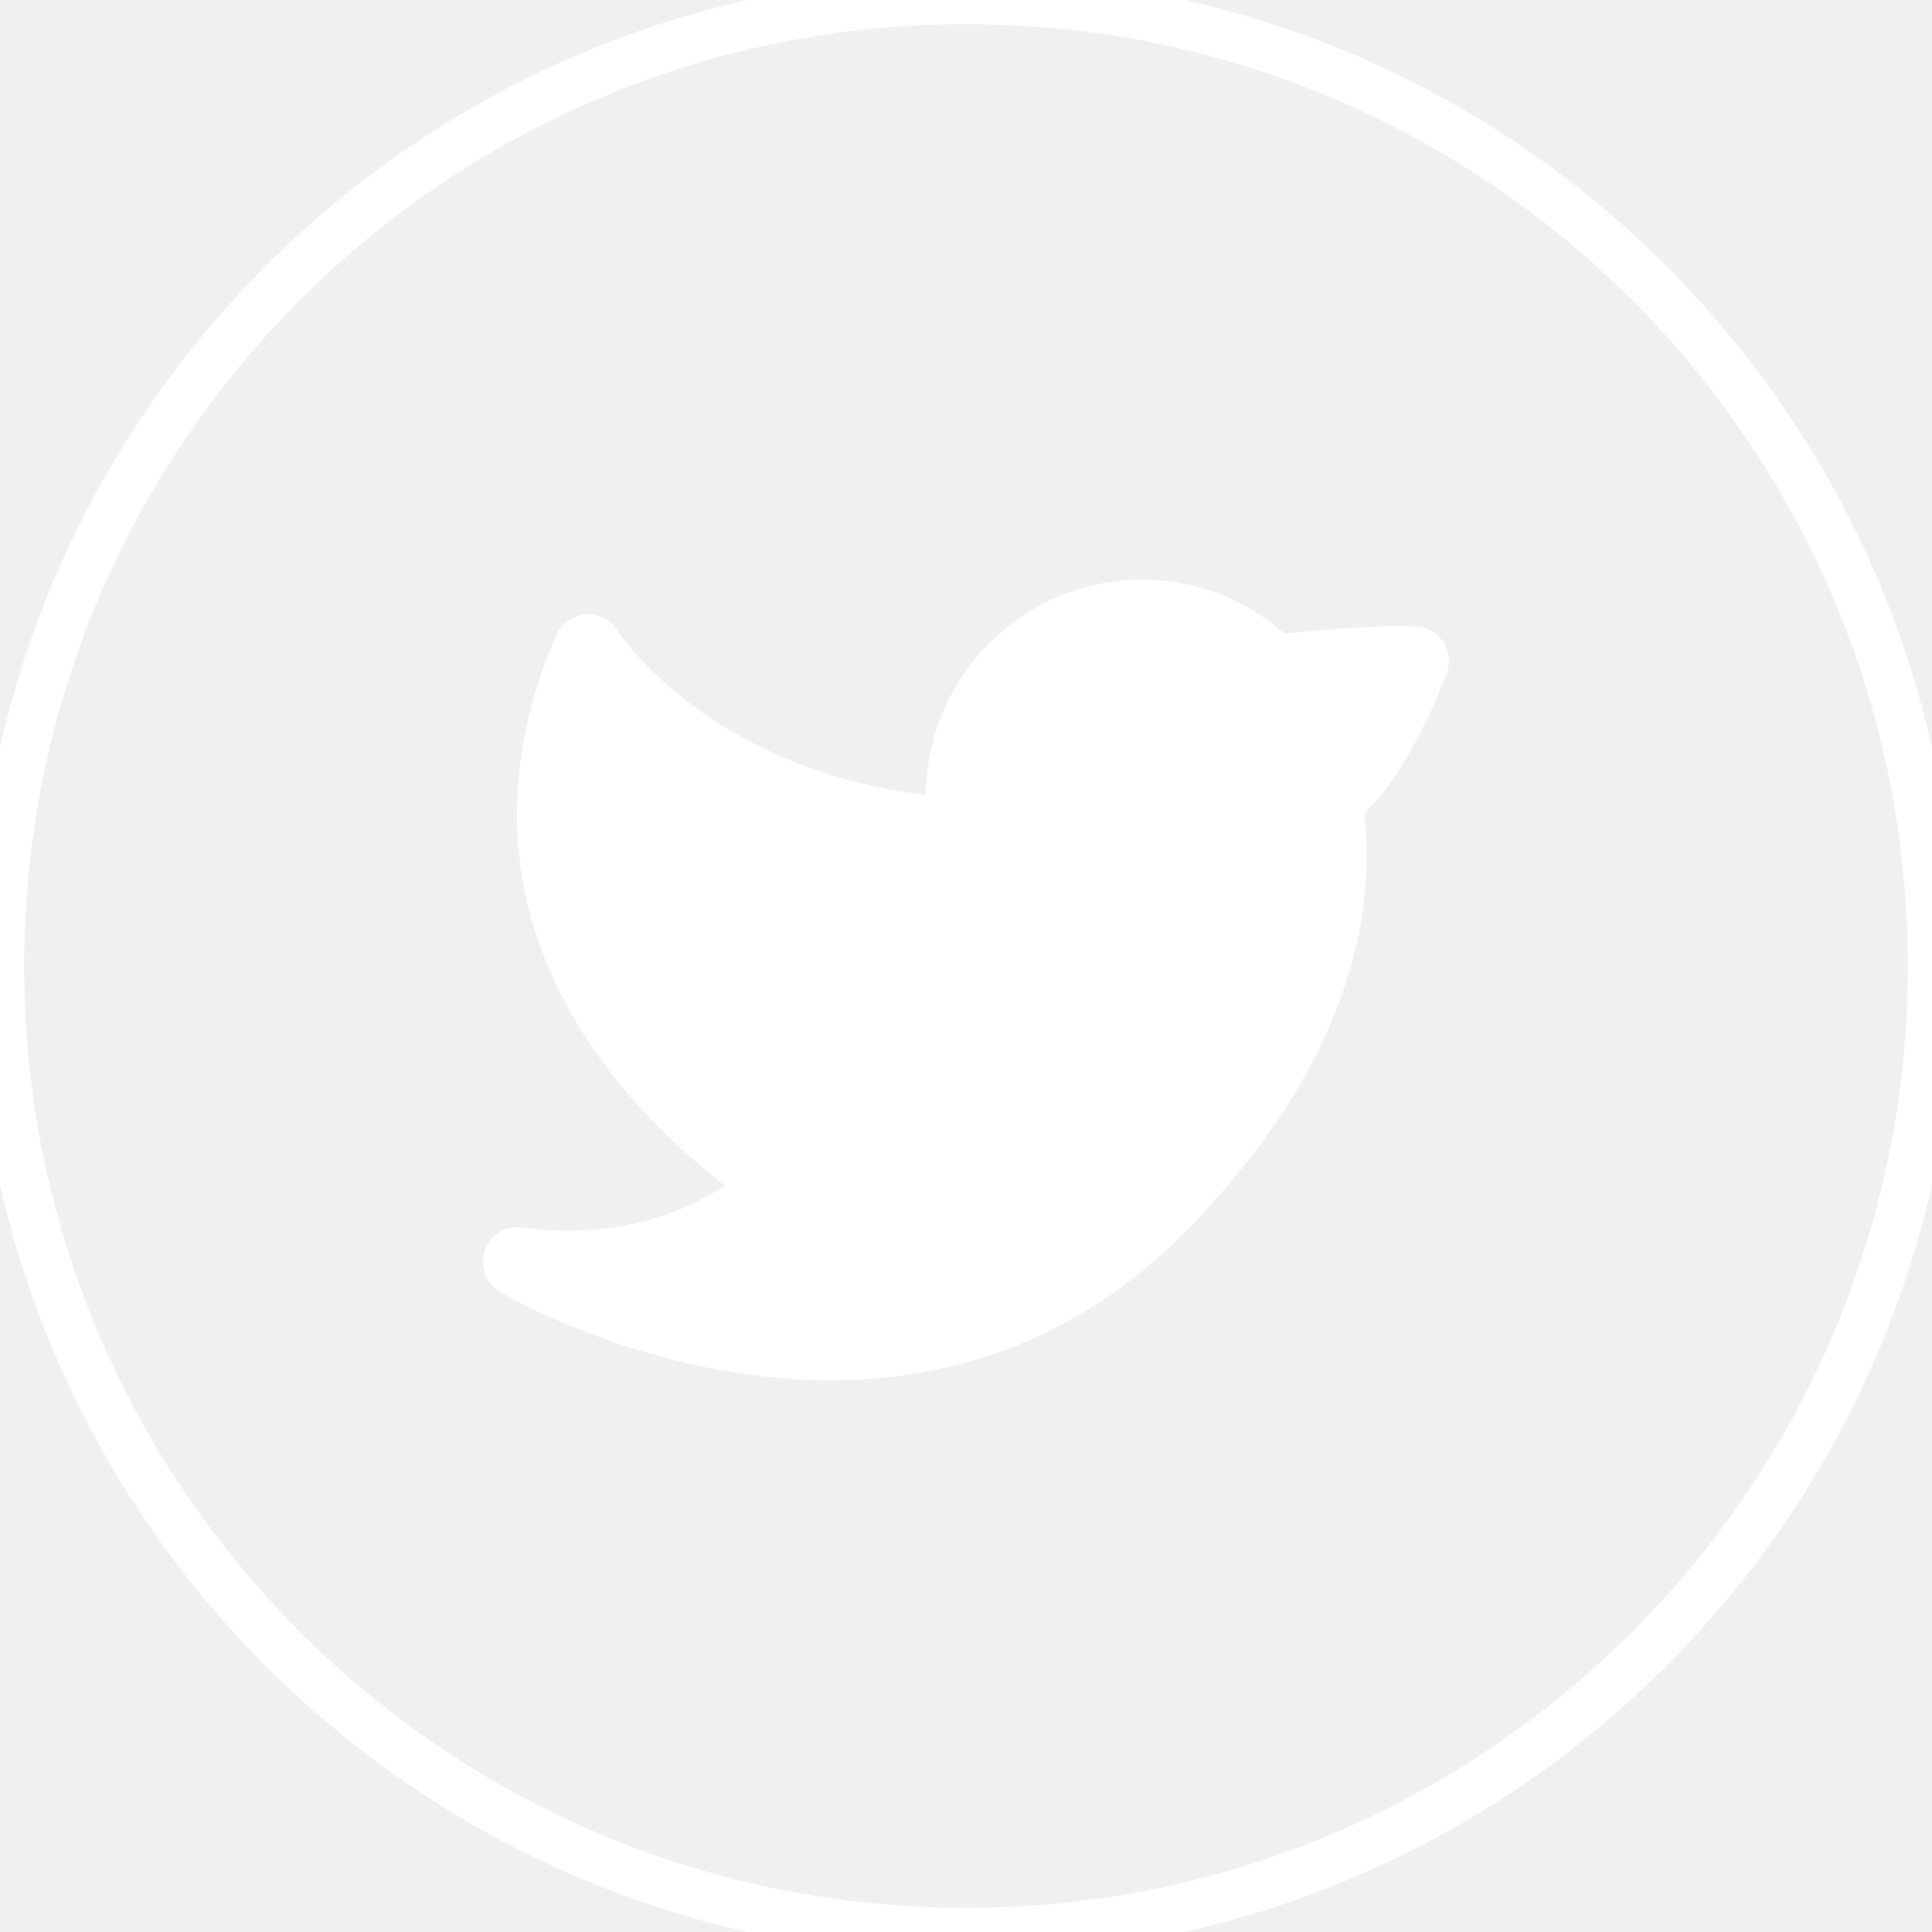
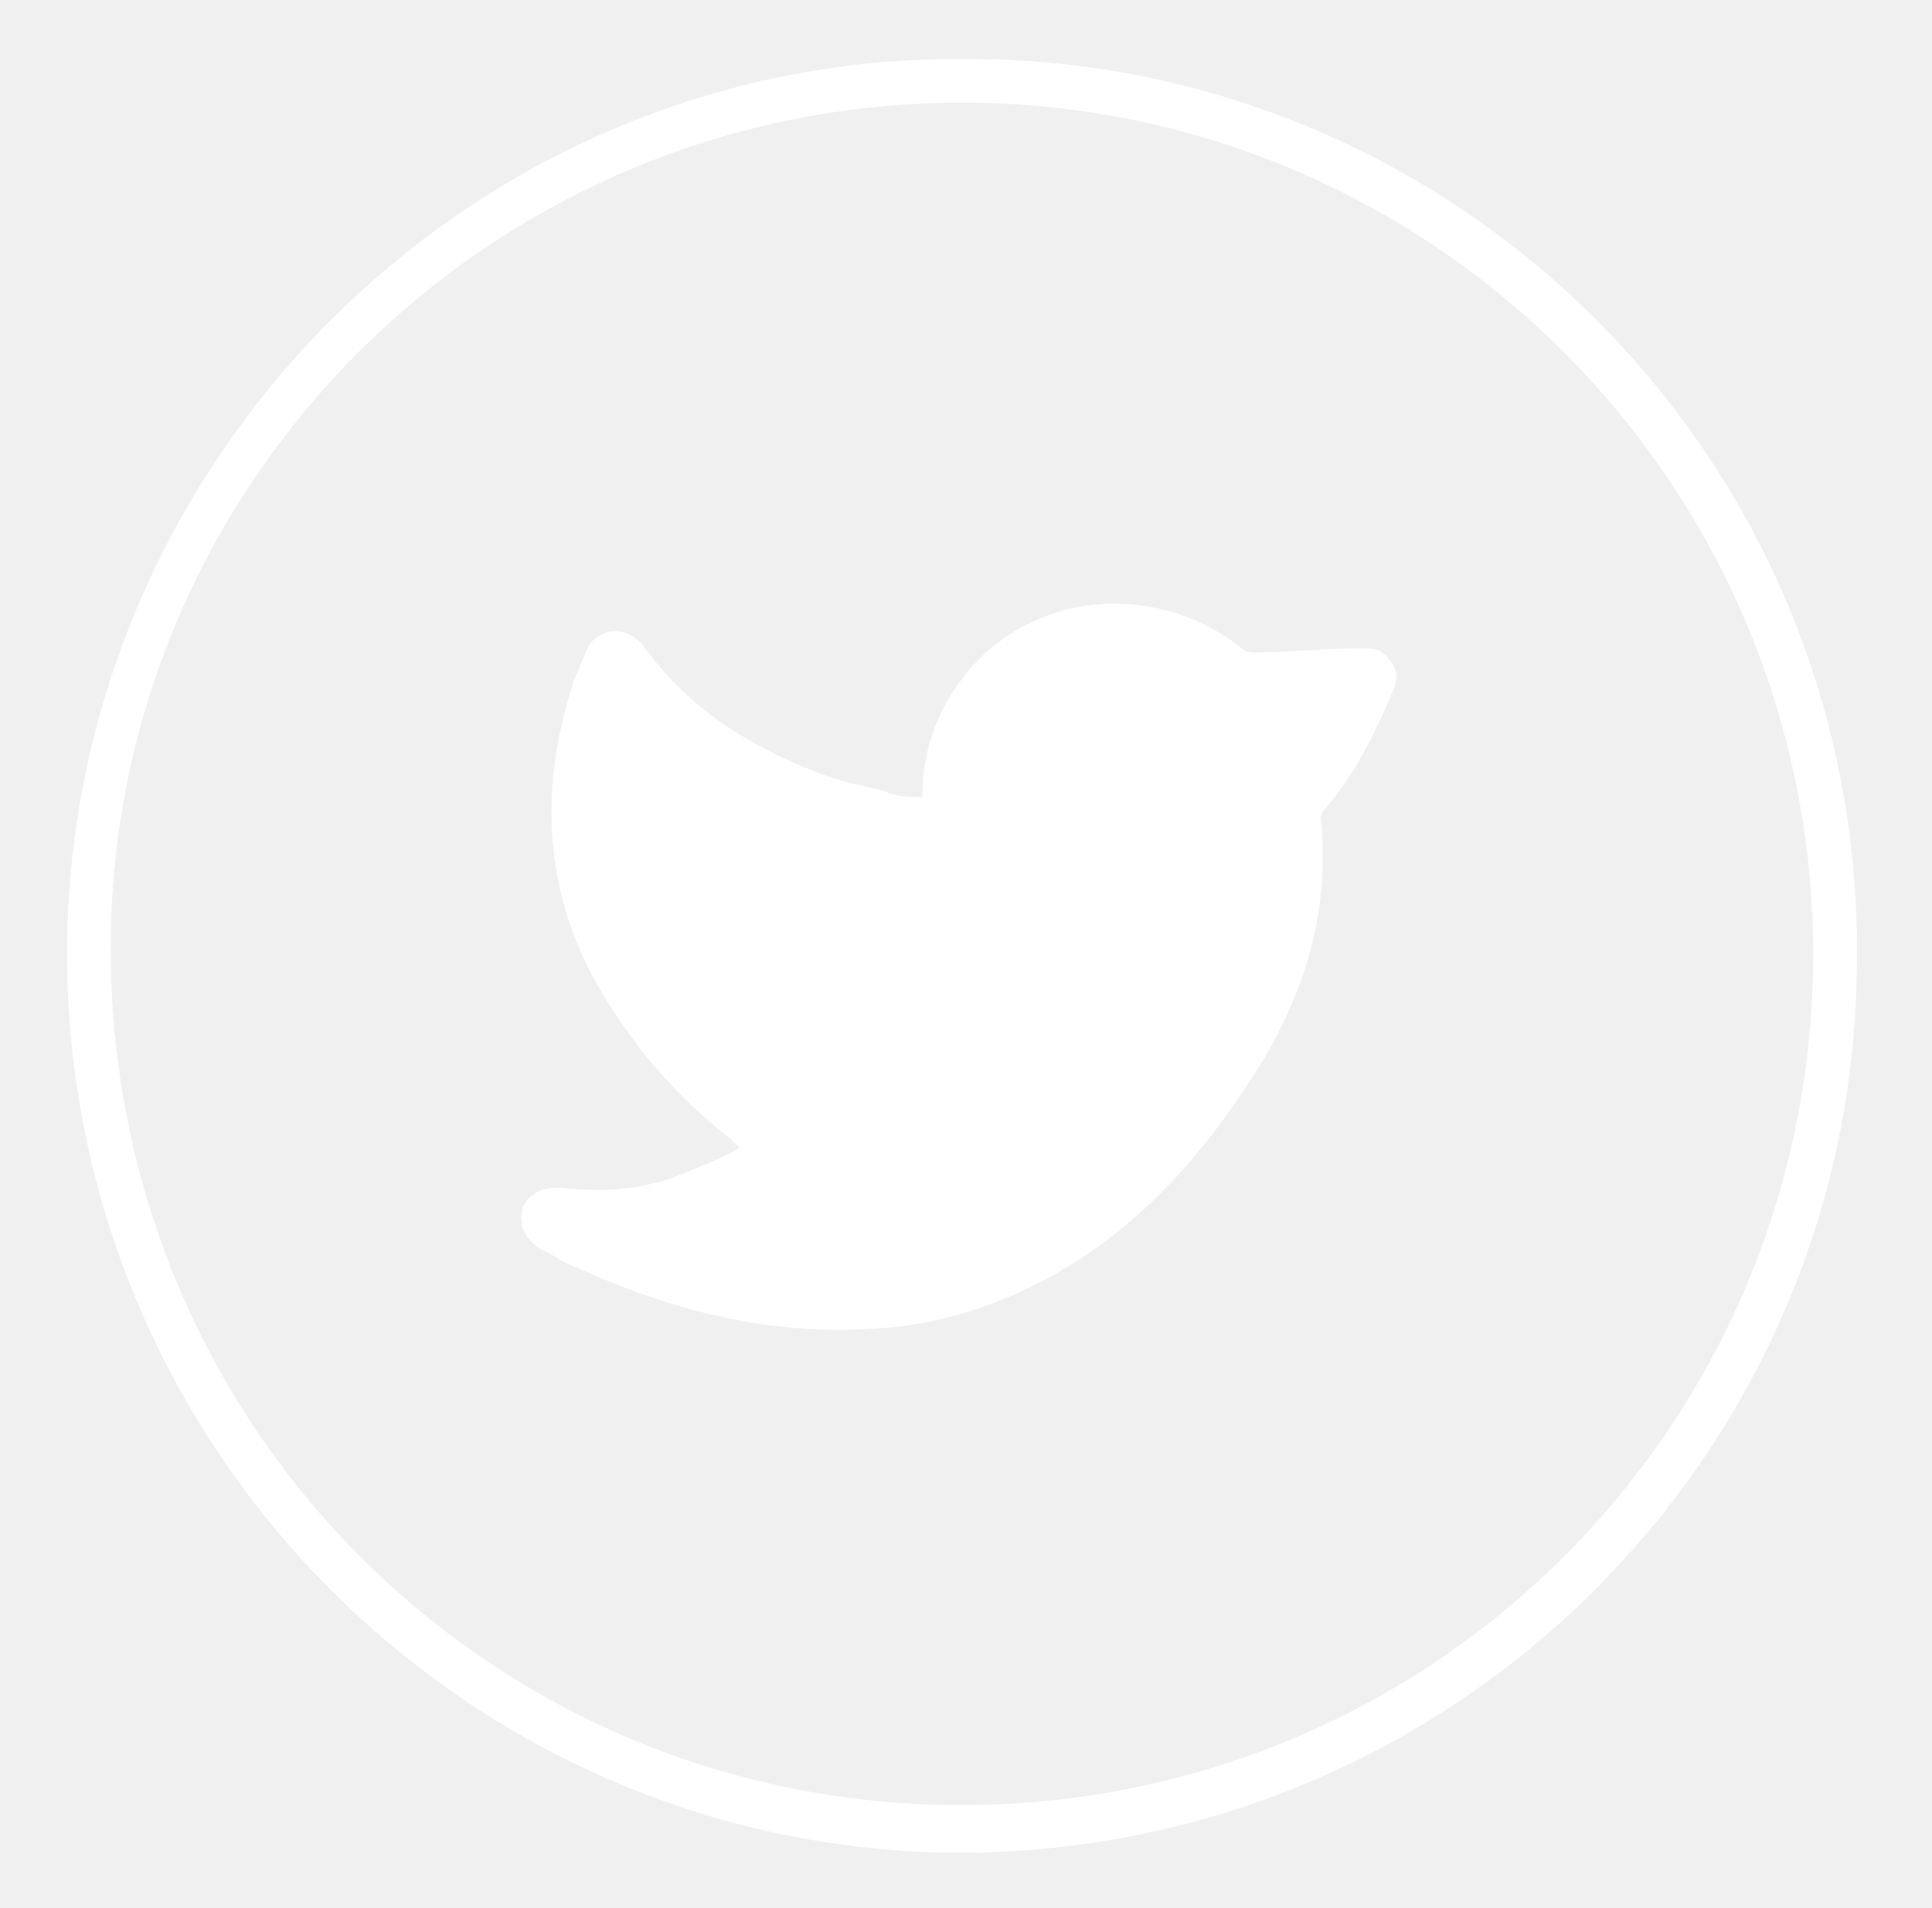
- <svg xmlns="http://www.w3.org/2000/svg" xmlns:xlink="http://www.w3.org/1999/xlink" width="40px" height="40px" viewBox="0 0 40 40" version="1.1">
-   <defs>
-     <path d="M9.173,4.464 C4.665,3.895 2.861,1.175 2.785,1.055 C2.642,0.829 2.38,0.703 2.12,0.721 C1.855,0.742 1.621,0.909 1.515,1.154 C-1.057,7.106 3.136,11.119 5.009,12.542 C4.254,13.047 2.842,13.687 0.816,13.415 C0.474,13.365 0.153,13.568 0.041,13.89 C-0.072,14.213 0.056,14.571 0.348,14.748 C0.399,14.778 3.454,16.577 7.194,16.577 C9.595,16.577 12.278,15.837 14.632,13.41 C17.961,9.974 18.476,6.915 18.251,4.835 C19.153,3.979 19.816,2.306 19.953,1.94 C20.094,1.568 19.906,1.152 19.535,1.011 C19.397,0.96 19.036,0.962 18.851,0.963 C18.806,0.963 18.771,0.964 18.753,0.963 C18.709,0.965 17.777,0.993 16.594,1.119 C15.776,0.395 14.742,0 13.645,0 C11.186,0 9.184,2.001 9.173,4.464 Z" id="path-1" />
-   </defs>
-   <g id="Symbols" stroke="none" stroke-width="1" fill="none" fill-rule="evenodd">
-     <g id="Twitter_White_Mobile">
-       <circle id="Oval-2-Copy" stroke="#FFFFFF" cx="20" cy="20" r="20" />
-       <g id="Page-1" transform="translate(10, 12)">
-         <mask id="mask-2" fill="white">
-           <use xlink:href="#path-1" />
-         </mask>
-         <g id="Clip-2" />
-         <polygon id="Fill-1" fill="#FFFFFF" mask="url(#mask-2)" points="-5.266 21.481 24.734 21.481 24.734 -5.097 -5.266 -5.097" />
-       </g>
-     </g>
+ <svg xmlns="http://www.w3.org/2000/svg" version="1.1" id="Layer_1" x="0px" y="0px" viewBox="-11 -10 239 236" enable-background="new -11 -10 239 236" xml:space="preserve">
+   <g>
+     <path fill="#FFFFFF" d="M-2.7,108C-2.7,47,47.5-3.8,109.6-2.7c60.5,0.5,110.2,50.2,109.1,112.3c-0.5,60.5-50.2,110.2-112.3,109.6   C45.9,218.2-2.7,168.5-2.7,108z M108,2.7C50.2,2.7,3.2,49.1,2.7,106.4c-0.5,59.4,46.4,106.4,104.2,106.9   c58.9,0.5,105.8-46.4,106.4-104.2C213.8,50.2,166.3,2.7,108,2.7z" />
+     <path fill="#FFFFFF" d="M103.1,88.6c0-5.4,1.6-10.3,4.9-14.6c8.1-10.8,23.8-12.4,34.6-3.8c0.5,0.5,1.1,0.5,1.6,0.5   c4.3,0,8.6-0.5,13-0.5c1.1,0,2.2,0,2.7,0.5c1.6,1.1,2.2,2.7,1.6,4.3c-2.2,5.4-4.9,10.8-8.6,15.1c0,0-0.5,0.5-0.5,1.1   c1.1,10.8-1.6,20.5-7,29.7c-5.9,9.7-13,18.4-22.7,24.8c-7.6,4.9-16.2,8.1-24.8,8.6c-13.5,1.1-25.9-2.2-37.8-7.6   c-1.6-0.5-2.7-1.6-4.3-2.2c-1.6-1.1-2.7-2.7-2.2-4.9c0.5-1.6,2.2-2.7,4.3-2.7c4.9,0.5,9.2,0.5,14-1.1c2.7-1.1,5.9-2.2,8.6-3.8   c-0.5-0.5-0.5-0.5-1.1-1.1c-7-5.4-12.4-11.9-16.7-19.4c-6.5-11.9-7-24.3-2.7-37.3c0.5-1.1,1.1-2.7,1.6-3.8c1.1-2.7,4.9-3.2,7-0.5   c5.4,7.6,13,12.4,21.6,15.7c2.7,1.1,5.4,1.6,8.1,2.2C99.9,88.6,101.5,88.6,103.1,88.6z" />
  </g>
</svg>
